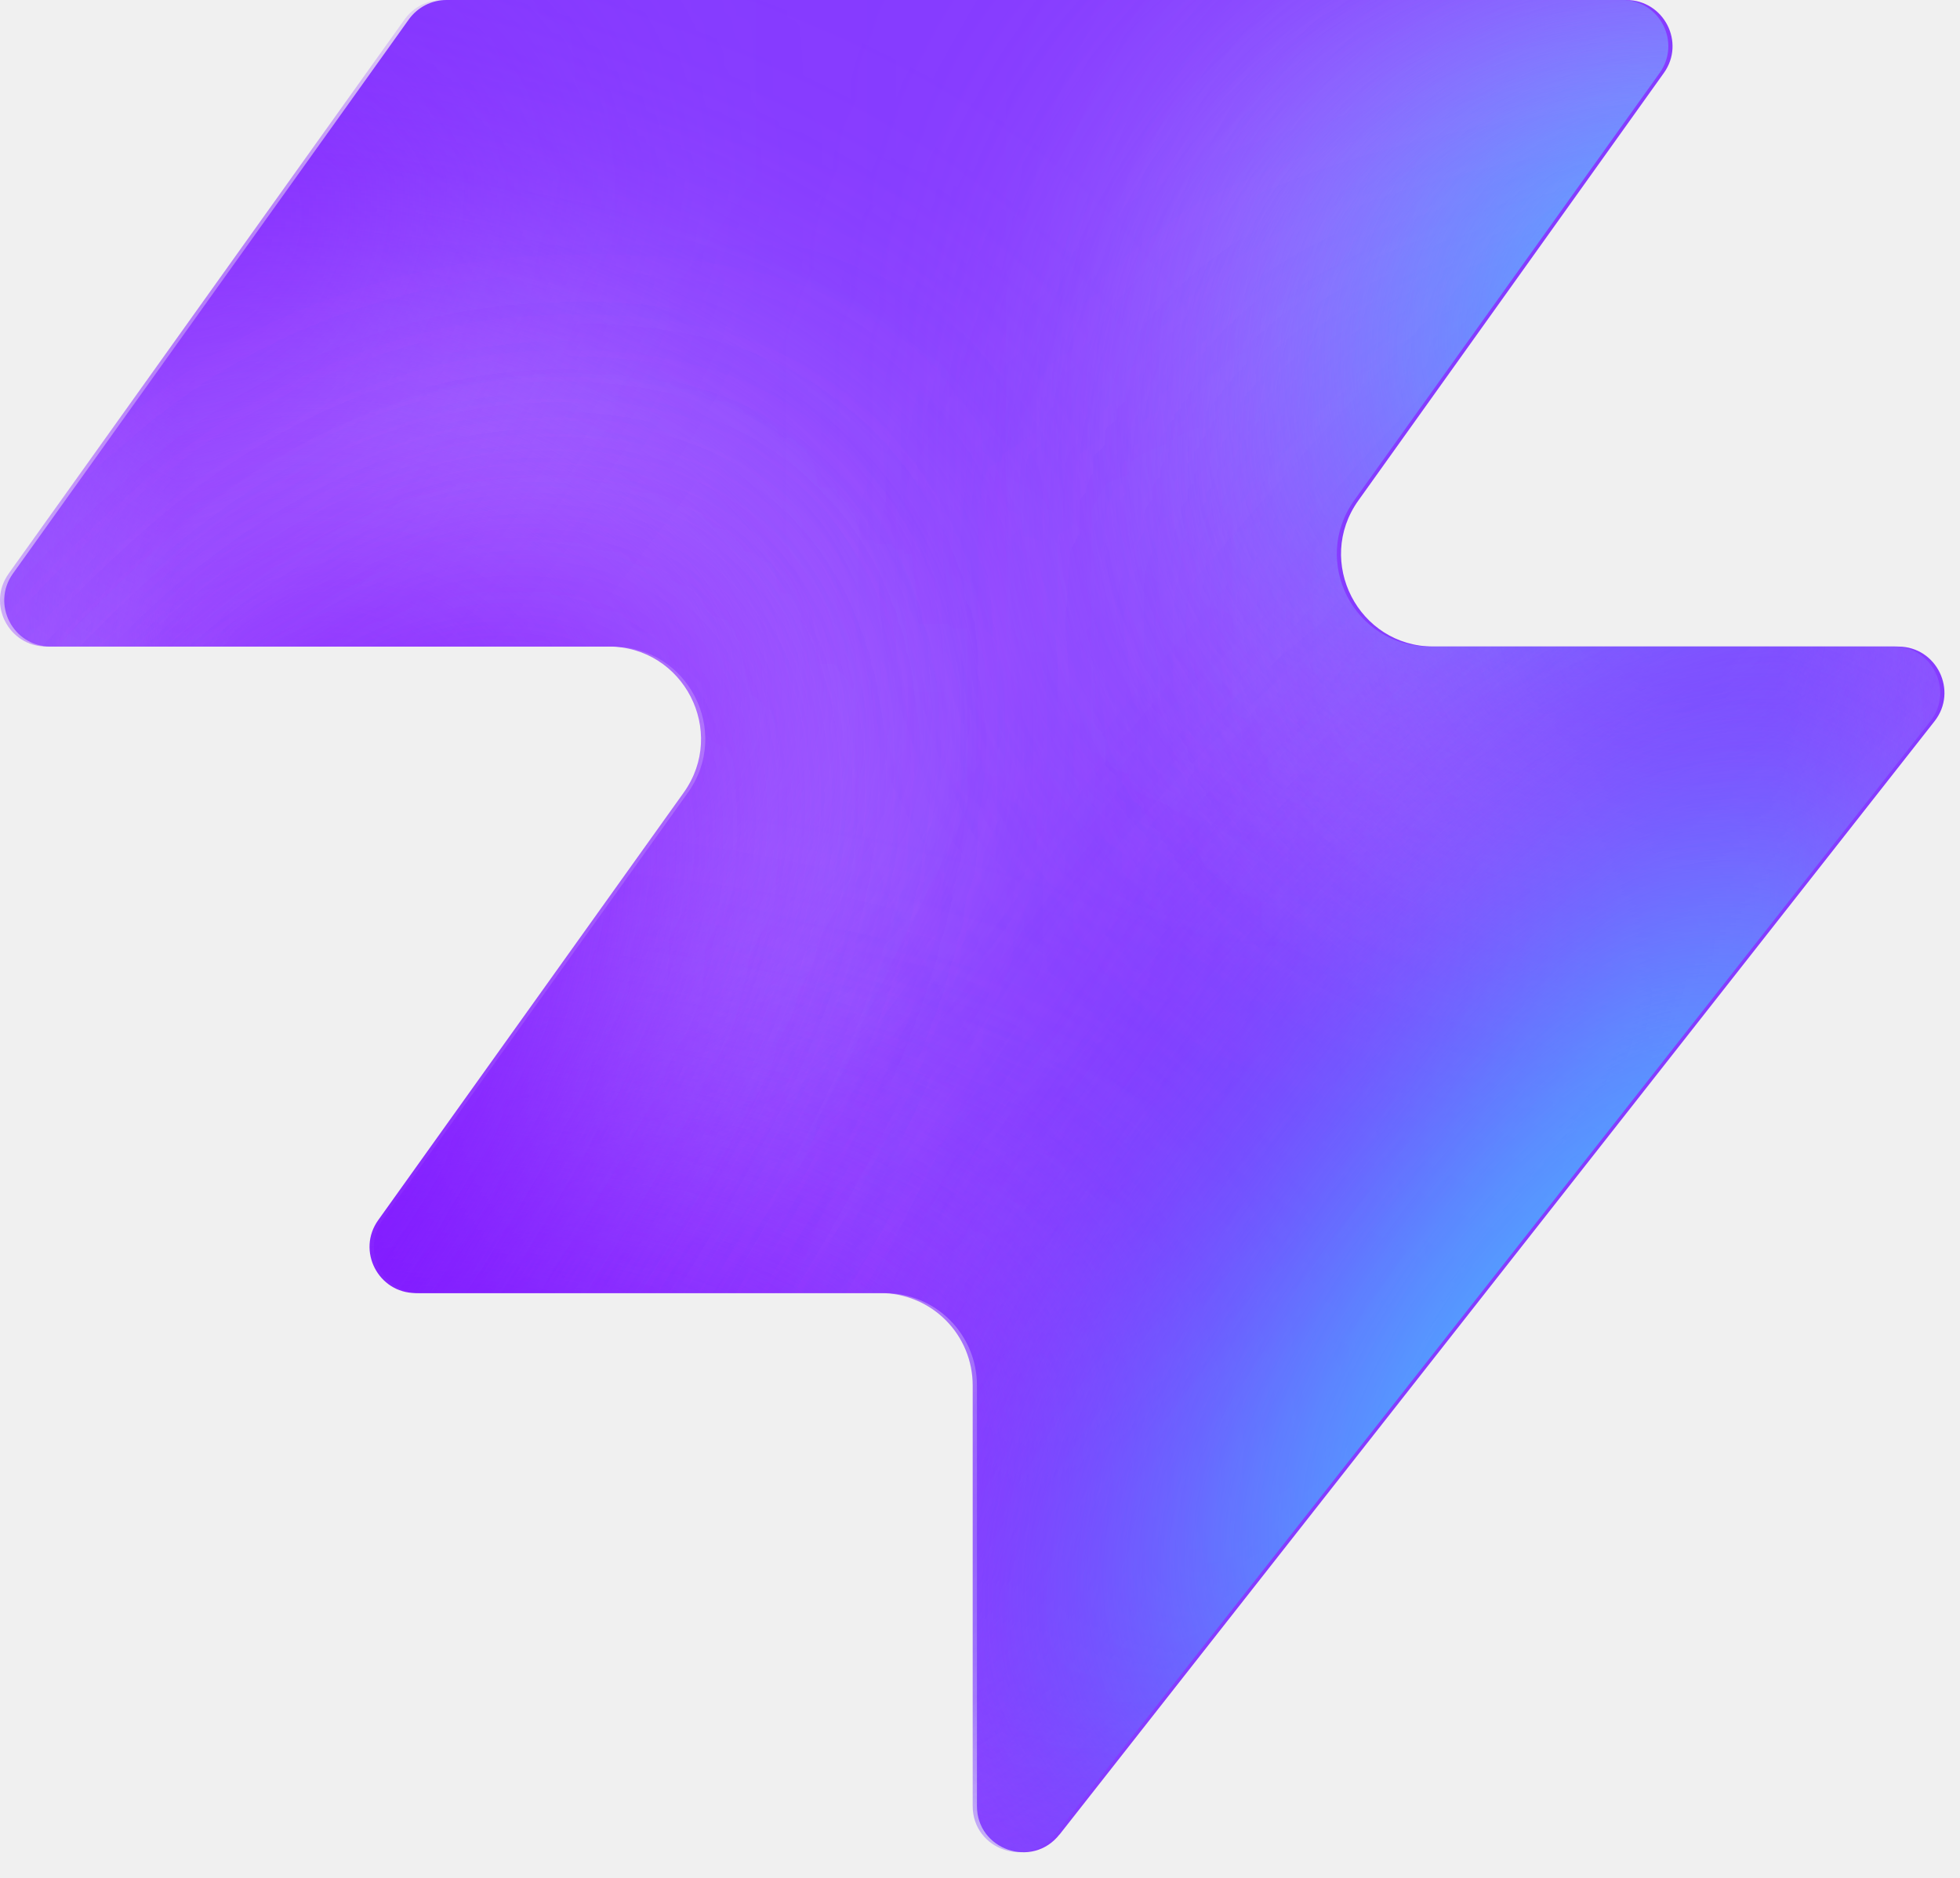
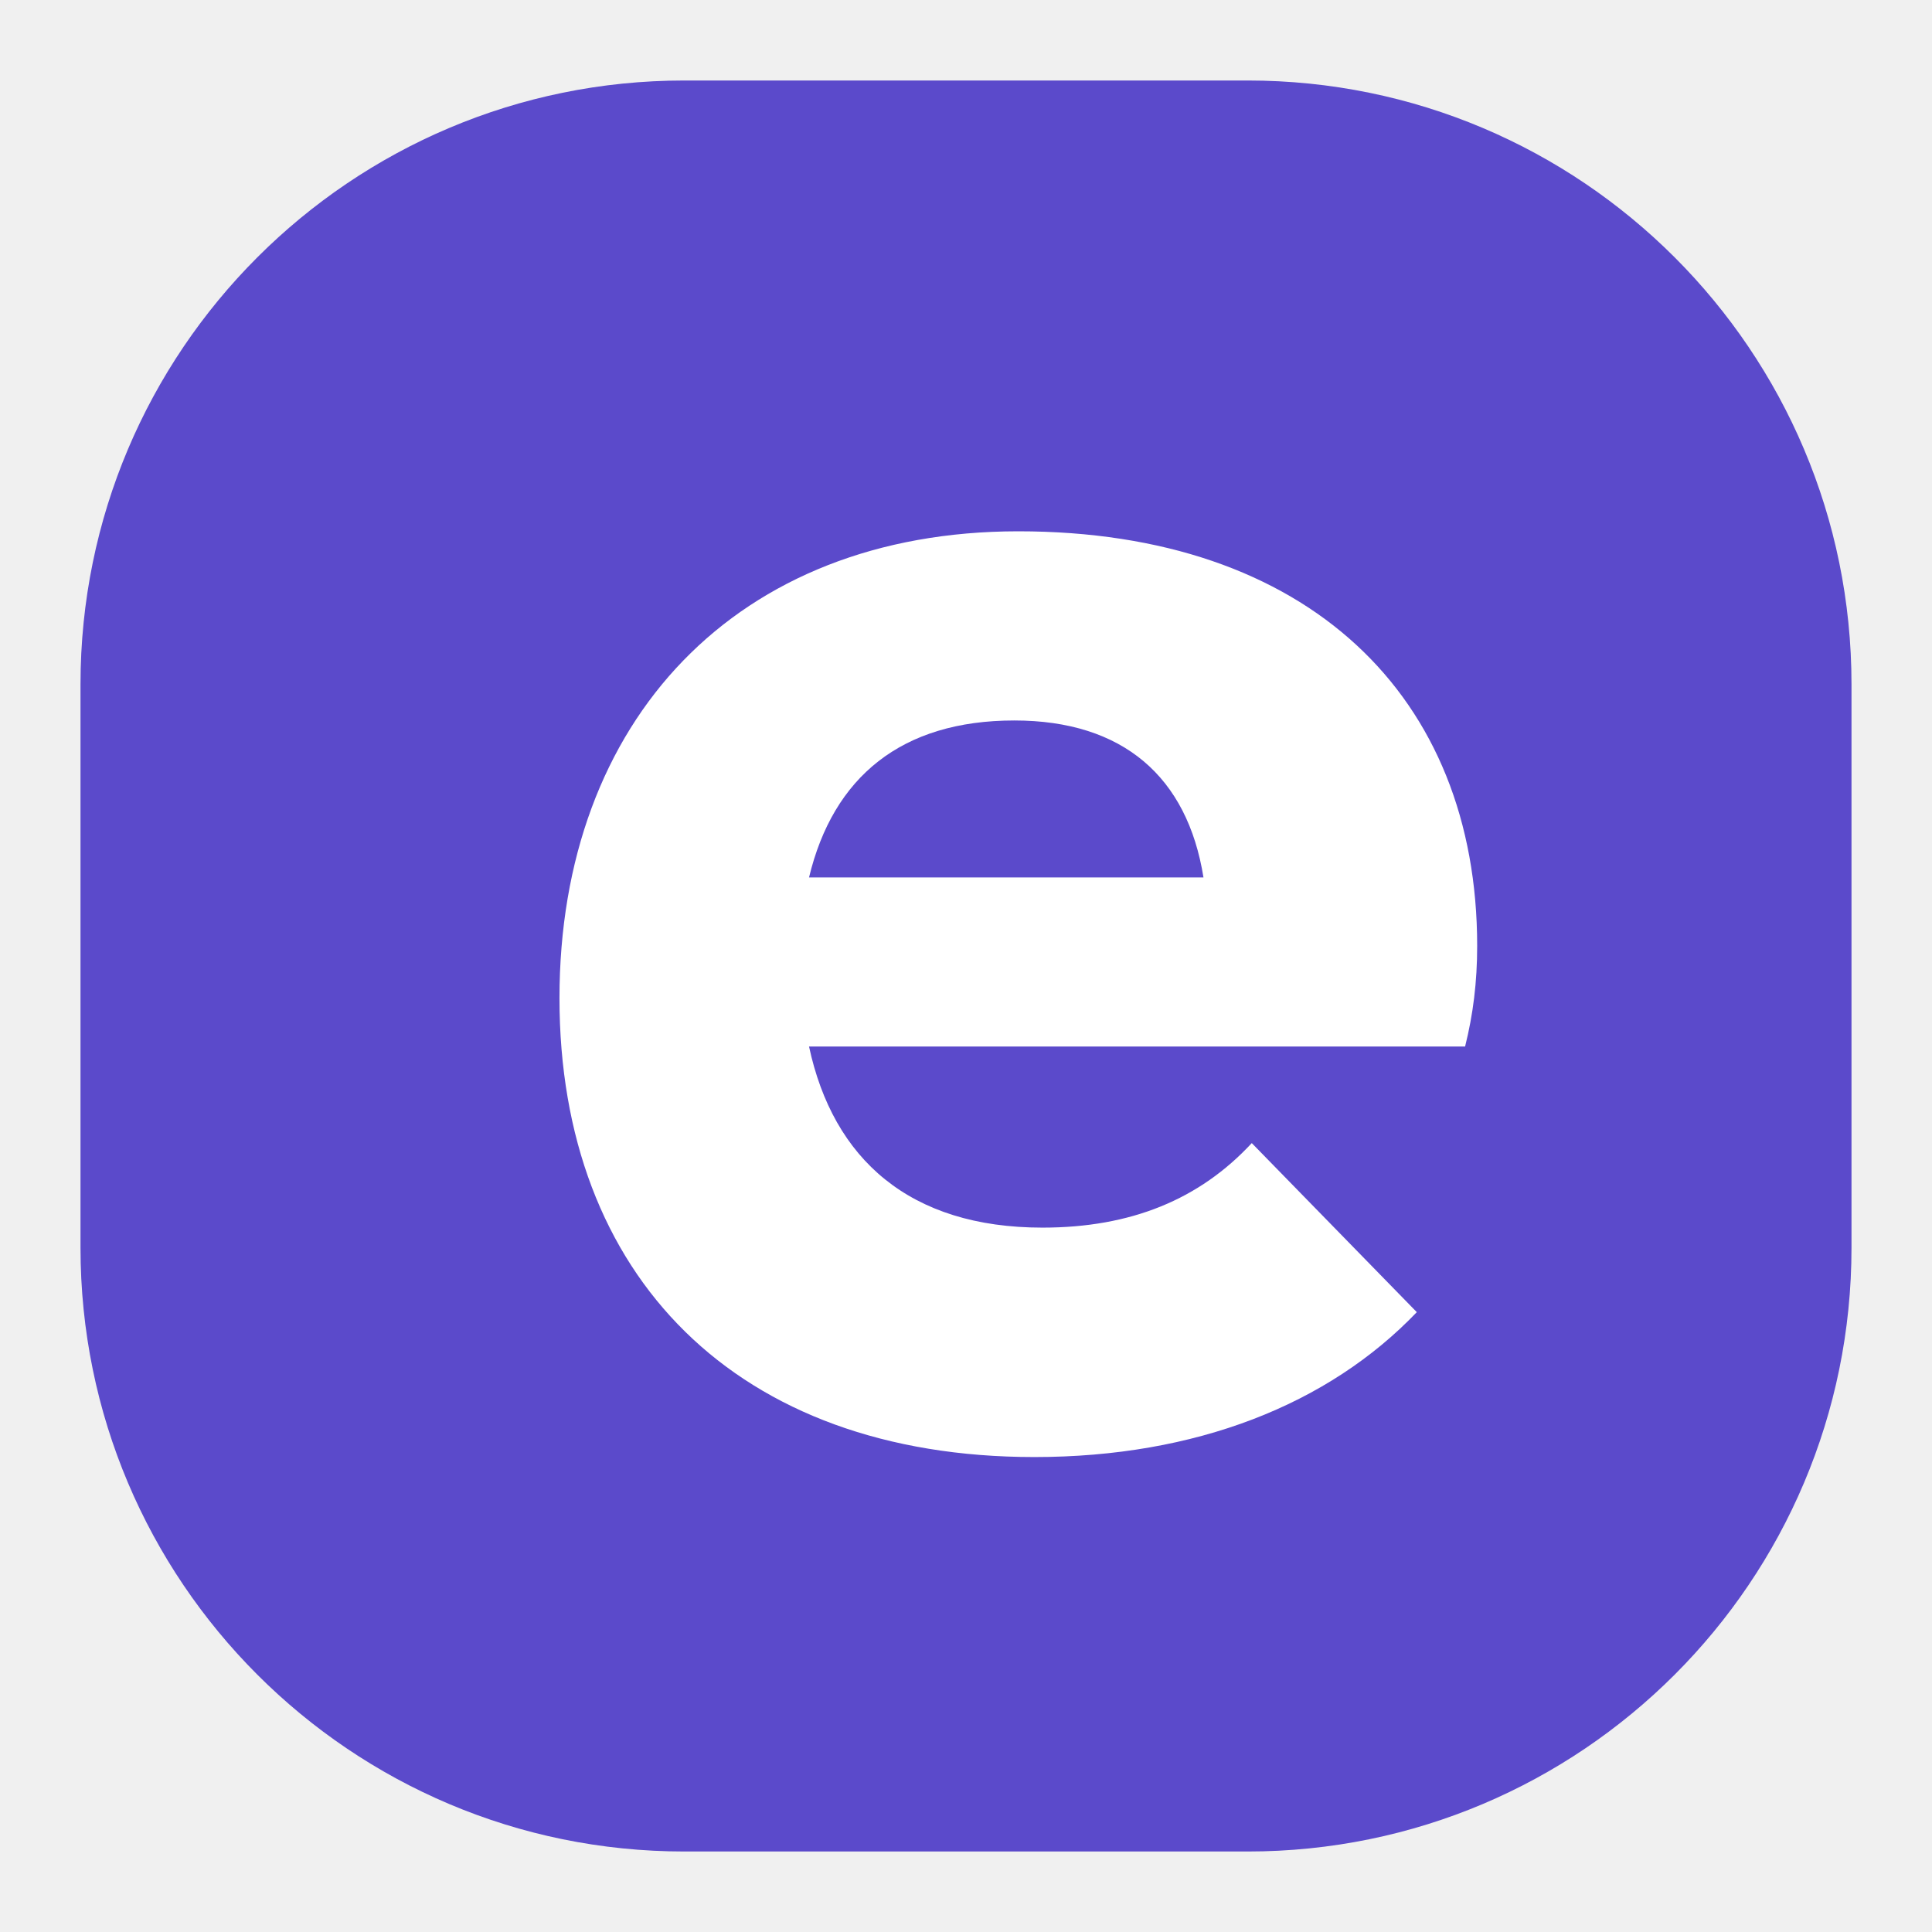
- <svg xmlns="http://www.w3.org/2000/svg" width="48" height="46" fill="none" viewBox="0 0 48 46">
-   <path fill="#863bff" d="M25.946 44.938c-.664.845-2.021.375-2.021-.698V33.937a2.26 2.26 0 0 0-2.262-2.262H10.287c-.92 0-1.456-1.04-.92-1.788l7.48-10.471c1.07-1.497 0-3.578-1.842-3.578H1.237c-.92 0-1.456-1.04-.92-1.788L10.013.474c.214-.297.556-.474.92-.474h28.894c.92 0 1.456 1.04.92 1.788l-7.48 10.471c-1.07 1.498 0 3.579 1.842 3.579h11.377c.943 0 1.473 1.088.89 1.83L25.947 44.94z" style="fill:#863bff;fill:color(display-p3 .525 .23 1);fill-opacity:1" />
-   <mask id="a" width="48" height="46" x="0" y="0" maskUnits="userSpaceOnUse" style="mask-type:alpha">
-     <path fill="#000" d="M25.842 44.938c-.664.844-2.021.375-2.021-.698V33.937a2.26 2.26 0 0 0-2.262-2.262H10.183c-.92 0-1.456-1.04-.92-1.788l7.48-10.471c1.07-1.498 0-3.579-1.842-3.579H1.133c-.92 0-1.456-1.04-.92-1.787L9.91.473c.214-.297.556-.474.92-.474h28.894c.92 0 1.456 1.04.92 1.788l-7.48 10.471c-1.07 1.498 0 3.578 1.842 3.578h11.377c.943 0 1.473 1.088.89 1.832L25.843 44.94z" style="fill:#000;fill-opacity:1" />
-   </mask>
-   <g mask="url(#a)">
-     <g filter="url(#b)">
-       <ellipse cx="5.508" cy="14.704" fill="#ede6ff" rx="5.508" ry="14.704" style="fill:#ede6ff;fill:color(display-p3 .927 .903 1);fill-opacity:1" transform="matrix(.00324 1 1 -.00324 -4.47 31.516)" />
-     </g>
-     <g filter="url(#c)">
-       <ellipse cx="10.399" cy="29.851" fill="#ede6ff" rx="10.399" ry="29.851" style="fill:#ede6ff;fill:color(display-p3 .927 .903 1);fill-opacity:1" transform="matrix(.00324 1 1 -.00324 -39.328 7.883)" />
-     </g>
-     <g filter="url(#d)">
-       <ellipse cx="5.508" cy="30.487" fill="#7e14ff" rx="5.508" ry="30.487" style="fill:#7e14ff;fill:color(display-p3 .492 .077 1);fill-opacity:1" transform="rotate(89.814 -25.913 -14.639)scale(1 -1)" />
-     </g>
-     <g filter="url(#e)">
-       <ellipse cx="5.508" cy="30.599" fill="#7e14ff" rx="5.508" ry="30.599" style="fill:#7e14ff;fill:color(display-p3 .492 .077 1);fill-opacity:1" transform="rotate(89.814 -32.644 -3.334)scale(1 -1)" />
-     </g>
-     <g filter="url(#f)">
-       <ellipse cx="5.508" cy="30.599" fill="#7e14ff" rx="5.508" ry="30.599" style="fill:#7e14ff;fill:color(display-p3 .492 .077 1);fill-opacity:1" transform="matrix(.00324 1 1 -.00324 -34.34 30.47)" />
-     </g>
-     <g filter="url(#g)">
-       <ellipse cx="14.072" cy="22.078" fill="#ede6ff" rx="14.072" ry="22.078" style="fill:#ede6ff;fill:color(display-p3 .927 .903 1);fill-opacity:1" transform="rotate(93.35 24.506 48.493)scale(-1 1)" />
-     </g>
-     <g filter="url(#h)">
-       <ellipse cx="3.47" cy="21.501" fill="#7e14ff" rx="3.47" ry="21.501" style="fill:#7e14ff;fill:color(display-p3 .492 .077 1);fill-opacity:1" transform="rotate(89.009 28.708 47.59)scale(-1 1)" />
-     </g>
-     <g filter="url(#i)">
-       <ellipse cx="3.47" cy="21.501" fill="#7e14ff" rx="3.47" ry="21.501" style="fill:#7e14ff;fill:color(display-p3 .492 .077 1);fill-opacity:1" transform="rotate(89.009 28.708 47.59)scale(-1 1)" />
-     </g>
-     <g filter="url(#j)">
-       <ellipse cx=".387" cy="8.972" fill="#7e14ff" rx="4.407" ry="29.108" style="fill:#7e14ff;fill:color(display-p3 .492 .077 1);fill-opacity:1" transform="rotate(39.51 .387 8.972)" />
-     </g>
-     <g filter="url(#k)">
-       <ellipse cx="47.523" cy="-6.092" fill="#7e14ff" rx="4.407" ry="29.108" style="fill:#7e14ff;fill:color(display-p3 .492 .077 1);fill-opacity:1" transform="rotate(37.892 47.523 -6.092)" />
-     </g>
-     <g filter="url(#l)">
-       <ellipse cx="41.412" cy="6.333" fill="#47bfff" rx="5.971" ry="9.665" style="fill:#47bfff;fill:color(display-p3 .28 .748 1);fill-opacity:1" transform="rotate(37.892 41.412 6.333)" />
-     </g>
-     <g filter="url(#m)">
-       <ellipse cx="-1.879" cy="38.332" fill="#7e14ff" rx="4.407" ry="29.108" style="fill:#7e14ff;fill:color(display-p3 .492 .077 1);fill-opacity:1" transform="rotate(37.892 -1.88 38.332)" />
-     </g>
-     <g filter="url(#n)">
-       <ellipse cx="-1.879" cy="38.332" fill="#7e14ff" rx="4.407" ry="29.108" style="fill:#7e14ff;fill:color(display-p3 .492 .077 1);fill-opacity:1" transform="rotate(37.892 -1.88 38.332)" />
-     </g>
-     <g filter="url(#o)">
-       <ellipse cx="35.651" cy="29.907" fill="#7e14ff" rx="4.407" ry="29.108" style="fill:#7e14ff;fill:color(display-p3 .492 .077 1);fill-opacity:1" transform="rotate(37.892 35.651 29.907)" />
-     </g>
-     <g filter="url(#p)">
-       <ellipse cx="38.418" cy="32.4" fill="#47bfff" rx="5.971" ry="15.297" style="fill:#47bfff;fill:color(display-p3 .28 .748 1);fill-opacity:1" transform="rotate(37.892 38.418 32.4)" />
-     </g>
-   </g>
-   <defs>
-     <filter id="b" width="60.045" height="41.654" x="-19.77" y="16.149" color-interpolation-filters="sRGB" filterUnits="userSpaceOnUse">
-       <feFlood flood-opacity="0" result="BackgroundImageFix" />
-       <feBlend in="SourceGraphic" in2="BackgroundImageFix" result="shape" />
-       <feGaussianBlur result="effect1_foregroundBlur_2002_17158" stdDeviation="7.659" />
-     </filter>
-     <filter id="c" width="90.34" height="51.437" x="-54.613" y="-7.533" color-interpolation-filters="sRGB" filterUnits="userSpaceOnUse">
-       <feFlood flood-opacity="0" result="BackgroundImageFix" />
-       <feBlend in="SourceGraphic" in2="BackgroundImageFix" result="shape" />
-       <feGaussianBlur result="effect1_foregroundBlur_2002_17158" stdDeviation="7.659" />
-     </filter>
-     <filter id="d" width="79.355" height="29.4" x="-49.64" y="2.03" color-interpolation-filters="sRGB" filterUnits="userSpaceOnUse">
-       <feFlood flood-opacity="0" result="BackgroundImageFix" />
-       <feBlend in="SourceGraphic" in2="BackgroundImageFix" result="shape" />
-       <feGaussianBlur result="effect1_foregroundBlur_2002_17158" stdDeviation="4.596" />
-     </filter>
-     <filter id="e" width="79.579" height="29.4" x="-45.045" y="20.029" color-interpolation-filters="sRGB" filterUnits="userSpaceOnUse">
-       <feFlood flood-opacity="0" result="BackgroundImageFix" />
-       <feBlend in="SourceGraphic" in2="BackgroundImageFix" result="shape" />
-       <feGaussianBlur result="effect1_foregroundBlur_2002_17158" stdDeviation="4.596" />
-     </filter>
-     <filter id="f" width="79.579" height="29.4" x="-43.513" y="21.178" color-interpolation-filters="sRGB" filterUnits="userSpaceOnUse">
-       <feFlood flood-opacity="0" result="BackgroundImageFix" />
-       <feBlend in="SourceGraphic" in2="BackgroundImageFix" result="shape" />
-       <feGaussianBlur result="effect1_foregroundBlur_2002_17158" stdDeviation="4.596" />
-     </filter>
-     <filter id="g" width="74.749" height="58.852" x="15.756" y="-17.901" color-interpolation-filters="sRGB" filterUnits="userSpaceOnUse">
-       <feFlood flood-opacity="0" result="BackgroundImageFix" />
-       <feBlend in="SourceGraphic" in2="BackgroundImageFix" result="shape" />
-       <feGaussianBlur result="effect1_foregroundBlur_2002_17158" stdDeviation="7.659" />
-     </filter>
-     <filter id="h" width="61.377" height="25.362" x="23.548" y="2.284" color-interpolation-filters="sRGB" filterUnits="userSpaceOnUse">
-       <feFlood flood-opacity="0" result="BackgroundImageFix" />
-       <feBlend in="SourceGraphic" in2="BackgroundImageFix" result="shape" />
-       <feGaussianBlur result="effect1_foregroundBlur_2002_17158" stdDeviation="4.596" />
-     </filter>
-     <filter id="i" width="61.377" height="25.362" x="23.548" y="2.284" color-interpolation-filters="sRGB" filterUnits="userSpaceOnUse">
-       <feFlood flood-opacity="0" result="BackgroundImageFix" />
-       <feBlend in="SourceGraphic" in2="BackgroundImageFix" result="shape" />
-       <feGaussianBlur result="effect1_foregroundBlur_2002_17158" stdDeviation="4.596" />
-     </filter>
-     <filter id="j" width="56.045" height="63.649" x="-27.636" y="-22.853" color-interpolation-filters="sRGB" filterUnits="userSpaceOnUse">
-       <feFlood flood-opacity="0" result="BackgroundImageFix" />
-       <feBlend in="SourceGraphic" in2="BackgroundImageFix" result="shape" />
-       <feGaussianBlur result="effect1_foregroundBlur_2002_17158" stdDeviation="4.596" />
-     </filter>
-     <filter id="k" width="54.814" height="64.646" x="20.116" y="-38.415" color-interpolation-filters="sRGB" filterUnits="userSpaceOnUse">
-       <feFlood flood-opacity="0" result="BackgroundImageFix" />
-       <feBlend in="SourceGraphic" in2="BackgroundImageFix" result="shape" />
-       <feGaussianBlur result="effect1_foregroundBlur_2002_17158" stdDeviation="4.596" />
-     </filter>
-     <filter id="l" width="33.541" height="35.313" x="24.641" y="-11.323" color-interpolation-filters="sRGB" filterUnits="userSpaceOnUse">
-       <feFlood flood-opacity="0" result="BackgroundImageFix" />
-       <feBlend in="SourceGraphic" in2="BackgroundImageFix" result="shape" />
-       <feGaussianBlur result="effect1_foregroundBlur_2002_17158" stdDeviation="4.596" />
-     </filter>
-     <filter id="m" width="54.814" height="64.646" x="-29.286" y="6.009" color-interpolation-filters="sRGB" filterUnits="userSpaceOnUse">
-       <feFlood flood-opacity="0" result="BackgroundImageFix" />
-       <feBlend in="SourceGraphic" in2="BackgroundImageFix" result="shape" />
-       <feGaussianBlur result="effect1_foregroundBlur_2002_17158" stdDeviation="4.596" />
-     </filter>
-     <filter id="n" width="54.814" height="64.646" x="-29.286" y="6.009" color-interpolation-filters="sRGB" filterUnits="userSpaceOnUse">
-       <feFlood flood-opacity="0" result="BackgroundImageFix" />
-       <feBlend in="SourceGraphic" in2="BackgroundImageFix" result="shape" />
-       <feGaussianBlur result="effect1_foregroundBlur_2002_17158" stdDeviation="4.596" />
-     </filter>
-     <filter id="o" width="54.814" height="64.646" x="8.244" y="-2.416" color-interpolation-filters="sRGB" filterUnits="userSpaceOnUse">
-       <feFlood flood-opacity="0" result="BackgroundImageFix" />
-       <feBlend in="SourceGraphic" in2="BackgroundImageFix" result="shape" />
-       <feGaussianBlur result="effect1_foregroundBlur_2002_17158" stdDeviation="4.596" />
-     </filter>
-     <filter id="p" width="39.409" height="43.623" x="18.713" y="10.588" color-interpolation-filters="sRGB" filterUnits="userSpaceOnUse">
-       <feFlood flood-opacity="0" result="BackgroundImageFix" />
-       <feBlend in="SourceGraphic" in2="BackgroundImageFix" result="shape" />
-       <feGaussianBlur result="effect1_foregroundBlur_2002_17158" stdDeviation="4.596" />
-     </filter>
-   </defs>
+ <svg xmlns="http://www.w3.org/2000/svg" viewBox="0 0 48 48">
+   <rect x="2" y="2" width="44" height="44" rx="15" fill="#5b4acb" />
+   <path d="M25.3 13.2c-7 0-11.4 4.7-11.4 11.6s4.4 11.4 11.8 11.4c4 0 7.3-1.3 9.5-3.6l-4.1-4.2c-1.3 1.4-3 2.1-5.2 2.1-3.3 0-5.2-1.7-5.8-4.5h16.3c.2-.8.3-1.6.3-2.5 0-6.2-4.2-10.3-11.4-10.3zm-5.2 8.6c.6-2.5 2.3-3.9 5.1-3.9 2.7 0 4.3 1.4 4.7 3.9H20.1z" fill="#fff" />
</svg>
